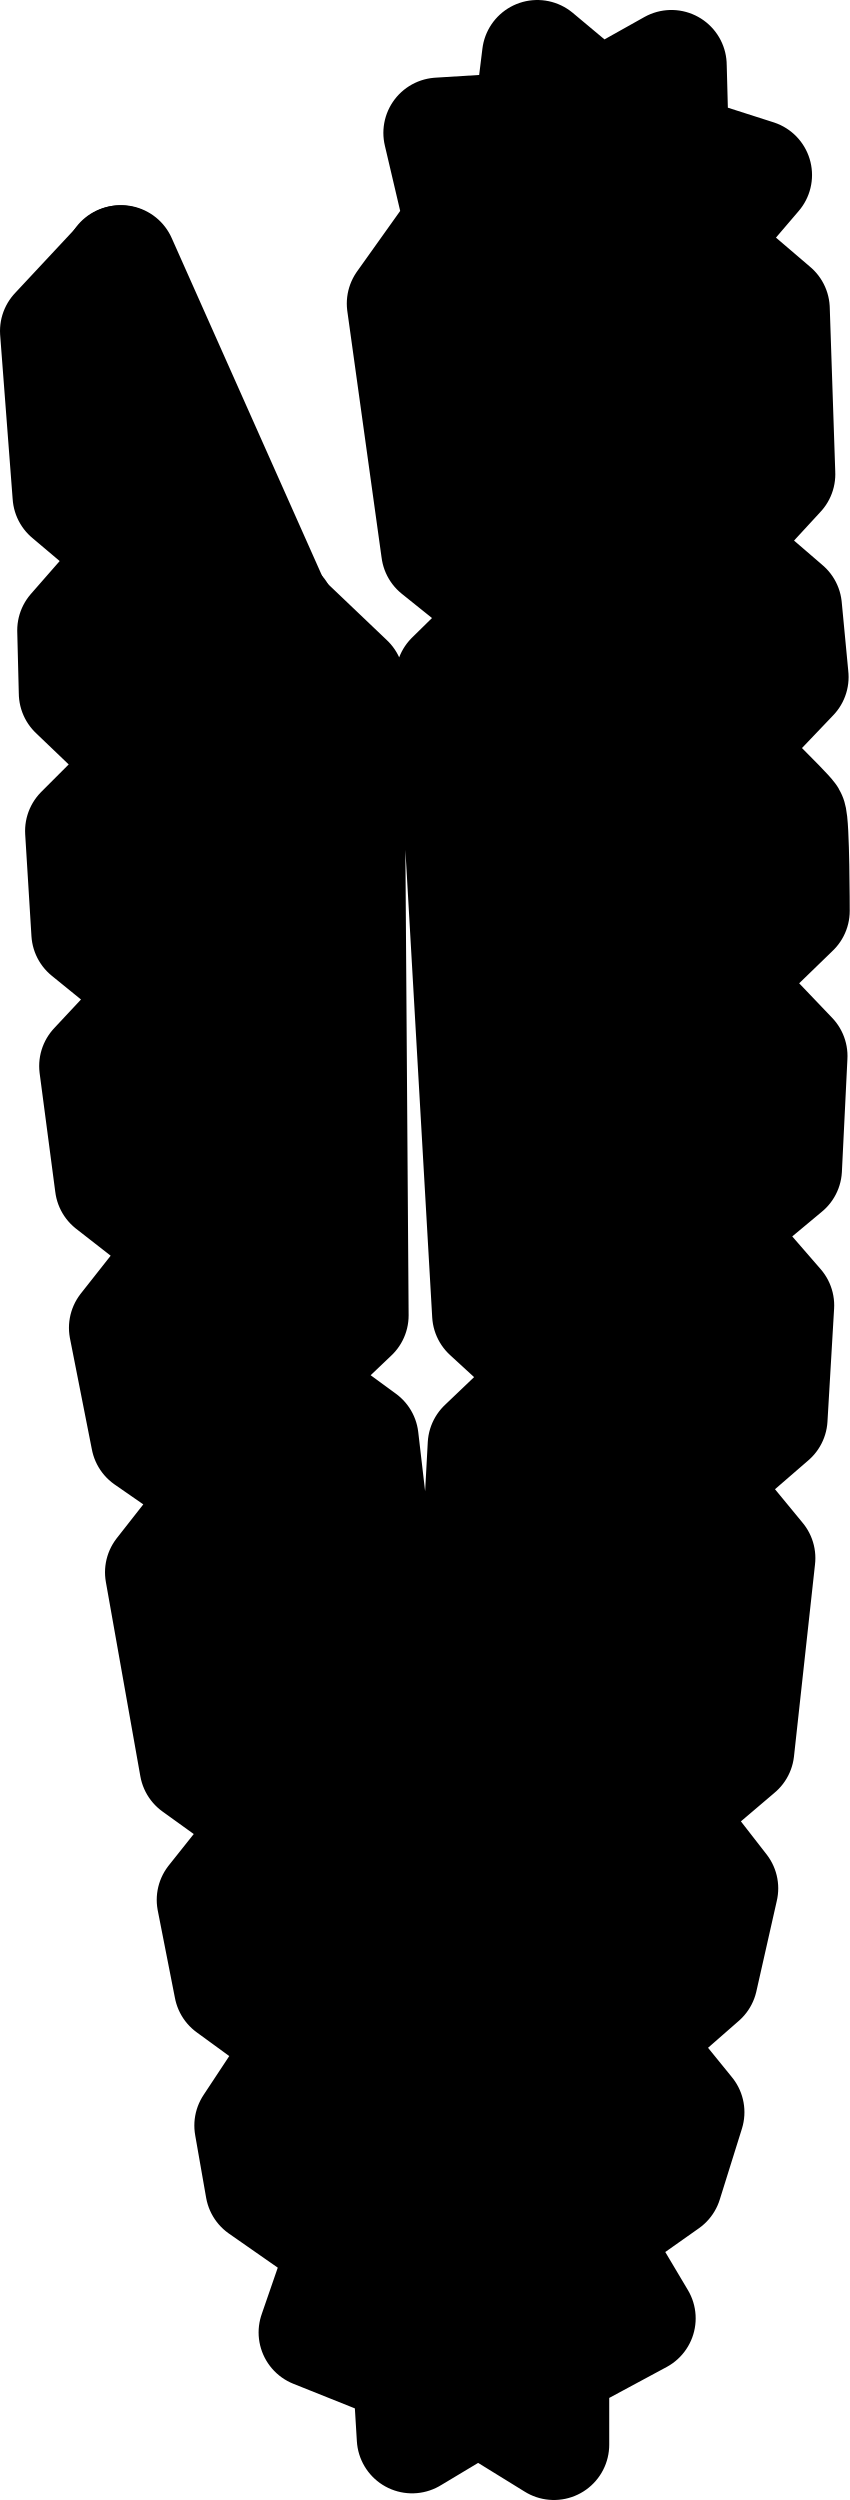
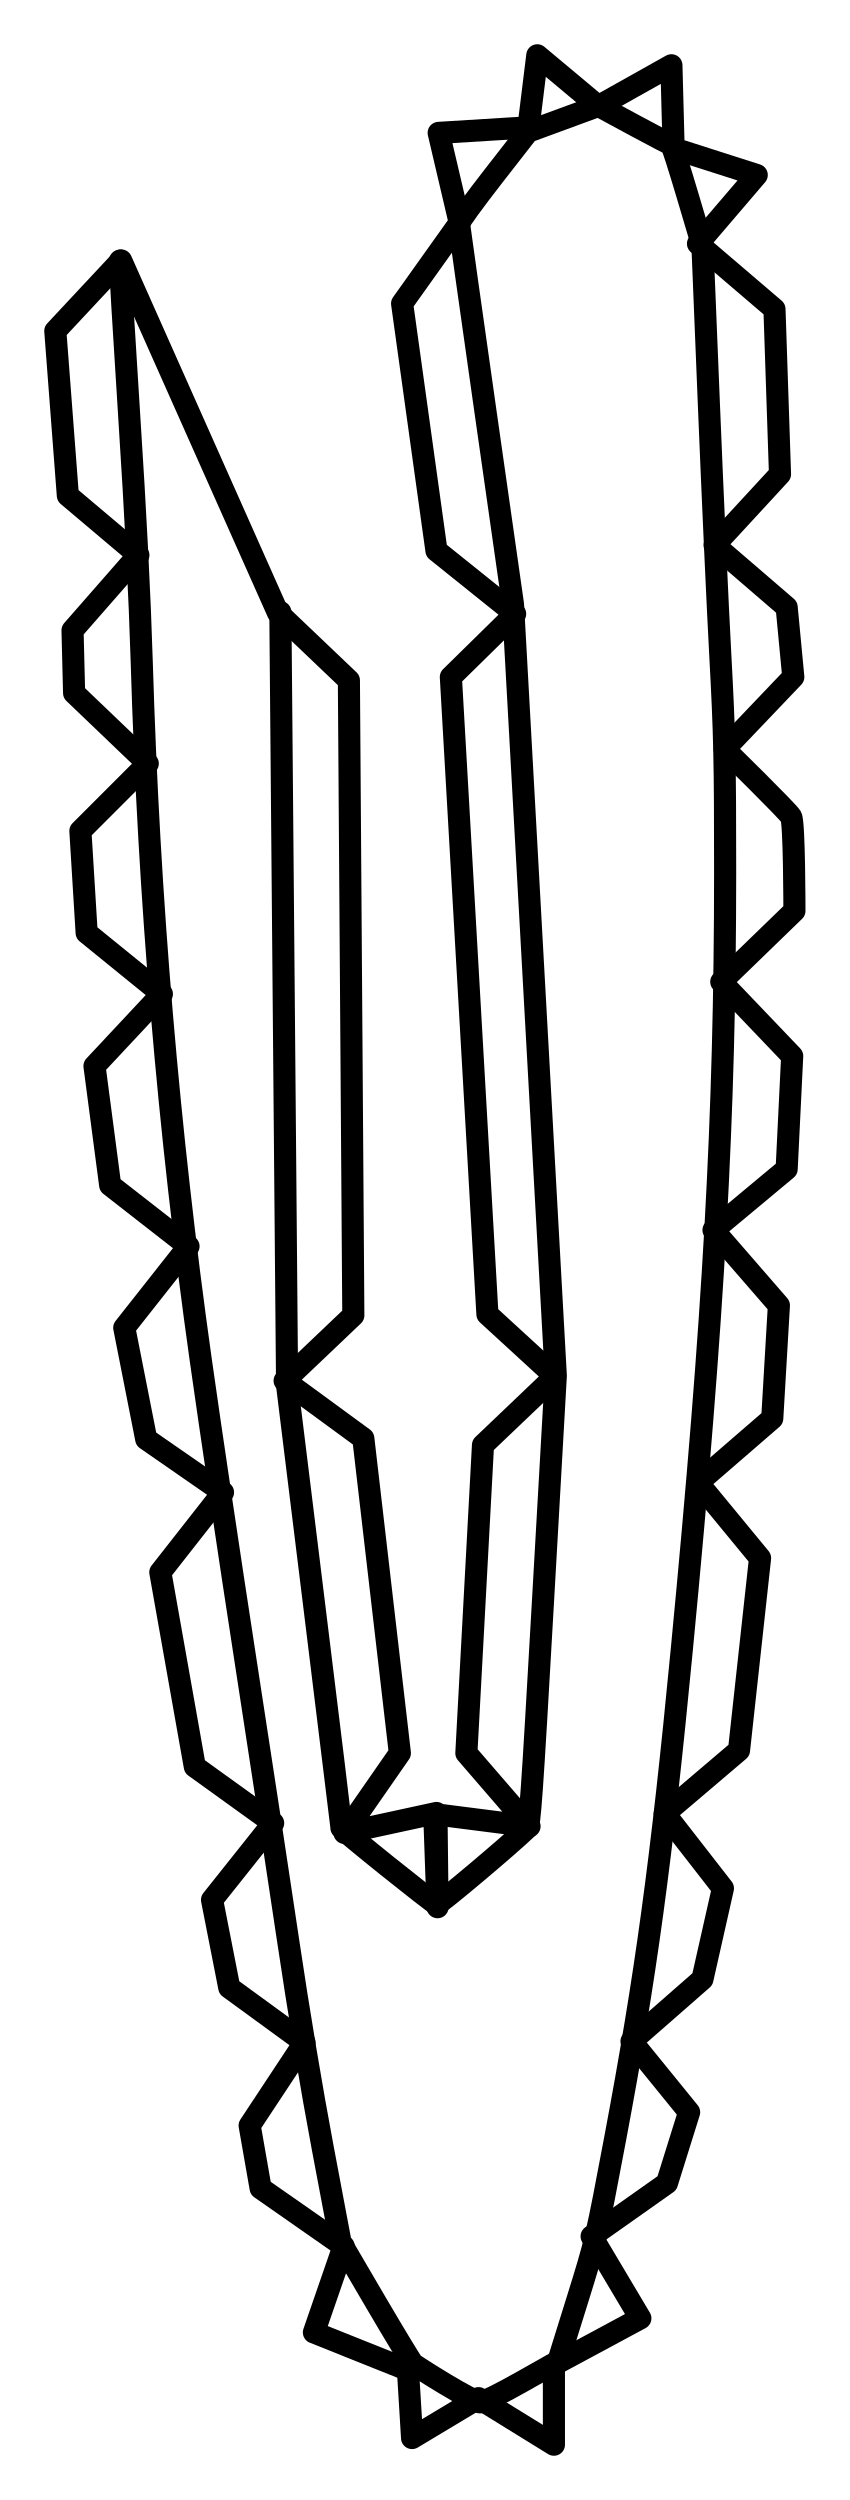
<svg xmlns="http://www.w3.org/2000/svg" baseProfile="full" height="113.013" id="svg1" version="1.1" viewBox="0 0 38.412 113.013" width="38.412">
  <defs />
-   <path d="M 12.674,27.67 L 12.826,45.149 L 12.978,62.627 L 14.206,72.588 C 14.881,78.066 15.434,82.584 15.434,82.628 C 15.434,82.709 19.547,86.012 19.74,86.086 C 19.821,86.117 23.066,83.385 23.822,82.649 C 23.954,82.52 24.036,81.357 24.548,72.347 L 25.125,62.191 L 24.157,44.756 L 23.19,27.321 L 21.971,18.778 C 21.301,14.08 20.753,10.173 20.752,10.097 C 20.752,10.021 21.453,9.058 22.311,7.956 L 23.871,5.954 L 25.462,5.369 L 27.054,4.784 L 28.668,5.657 C 29.557,6.137 30.309,6.53 30.34,6.53 C 30.371,6.53 30.702,7.56 31.075,8.819 L 31.754,11.107 L 32.048,18.342 C 32.21,22.322 32.441,27.402 32.562,29.632 C 32.754,33.174 32.781,34.411 32.78,39.439 C 32.778,50.431 32.278,59.402 30.821,74.57 C 29.905,84.103 29.192,89.338 27.81,96.669 C 26.953,101.217 26.942,101.263 26.092,103.992 L 25.236,106.738 L 23.582,107.672 C 22.65,108.199 21.833,108.605 21.71,108.602 C 21.591,108.599 20.884,108.231 20.141,107.782 C 19.398,107.334 18.731,106.909 18.659,106.838 C 18.587,106.766 17.823,105.503 16.96,104.03 L 15.392,101.351 L 14.584,97.07 C 14.092,94.465 13.485,90.828 13.033,87.777 C 12.624,85.02 11.744,79.234 11.077,74.919 C 10.41,70.604 9.51,64.563 9.078,61.494 C 7.619,51.144 6.728,40.625 6.409,29.98 C 6.317,26.933 6.134,23.322 5.837,18.738 C 5.597,15.024 5.412,11.894 5.427,11.782" id="path4774" style="color:#000000;clip-rule:nonzero;display:inline;overflow:visible;visibility:visible;opacity:1;isolation:auto;mix-blend-mode:normal;color-interpolation:sRGB;color-interpolation-filters:linearRGB;solid-color:#000000;solid-opacity:1;vector-effect:none;fill:black;fill-opacity:1;fill-rule:nonzero;stroke:#000000;stroke-width:5.0;stroke-linecap:round;stroke-linejoin:round;stroke-dasharray:none;stroke-dashoffset:0;stroke-opacity:1;marker:none;marker-start:none;marker-mid:none;marker-end:none;color-rendering:auto;image-rendering:auto;shape-rendering:auto;text-rendering:auto;enable-background:accumulate;" />
-   <path d="M 5.476,11.774 L 2.5,14.962 L 3.067,22.402 L 6.255,25.094 L 3.279,28.495 L 3.35,31.329 L 6.68,34.517 L 3.634,37.564 L 3.917,42.169 L 7.318,44.932 L 4.271,48.191 L 4.98,53.576 L 8.522,56.339 L 5.617,60.023 L 6.609,65.054 L 10.081,67.462 L 7.247,71.076 L 8.806,79.861 L 12.348,82.412 L 9.585,85.884 L 10.364,89.851 L 13.765,92.331 L 11.285,96.086 L 11.781,98.92 L 15.536,101.541 L 14.19,105.438 L 18.441,107.139 L 18.628,110.212 L 21.633,108.409 L 25.04,110.513 L 25.04,106.906 L 28.948,104.801 L 26.744,101.094 L 30.15,98.689 L 31.152,95.483 L 28.547,92.277 L 31.753,89.471 L 32.68,85.363 L 30.05,81.982 L 33.407,79.126 L 34.359,70.434 L 31.553,67.027 L 34.91,64.121 L 35.21,59.011 L 32.254,55.605 L 35.561,52.849 L 35.811,47.739 L 32.605,44.382 L 35.912,41.176 C 35.912,41.176 35.912,37.168 35.761,36.918 C 35.611,36.667 32.755,33.862 32.755,33.862 L 35.861,30.605 L 35.561,27.449 L 32.304,24.644 L 35.26,21.437 L 35.01,13.973 L 31.553,11.017 L 34.208,7.911 L 30.451,6.708 L 30.351,2.951 L 27.044,4.805 L 24.289,2.5 L 23.888,5.756 L 19.83,6.007 L 20.782,10.065 L 18.177,13.722 L 19.73,24.894 L 23.287,27.75 L 20.381,30.605 L 22.034,59.412 L 25.09,62.218 L 21.834,65.324 L 21.082,79.251 L 23.938,82.558 L 19.63,82.007 L 19.78,86.215 L 19.73,81.956 L 15.572,82.858 L 18.076,79.251 L 16.423,65.023 L 12.866,62.418 L 15.972,59.462 L 15.772,30.756 L 12.566,27.7 L 5.476,11.774" id="path5202" style="color:#000000;clip-rule:nonzero;display:inline;overflow:visible;visibility:visible;opacity:1;isolation:auto;mix-blend-mode:normal;color-interpolation:sRGB;color-interpolation-filters:linearRGB;solid-color:#000000;solid-opacity:1;vector-effect:none;fill:black;fill-opacity:1;fill-rule:nonzero;stroke:#000000;stroke-width:5.0;stroke-linecap:round;stroke-linejoin:round;stroke-dasharray:none;stroke-dashoffset:0;stroke-opacity:1;marker:none;marker-start:none;marker-mid:none;marker-end:none;color-rendering:auto;image-rendering:auto;shape-rendering:auto;text-rendering:auto;enable-background:accumulate;" />
+   <path d="M 12.674,27.67 L 12.826,45.149 L 12.978,62.627 L 14.206,72.588 C 14.881,78.066 15.434,82.584 15.434,82.628 C 15.434,82.709 19.547,86.012 19.74,86.086 C 19.821,86.117 23.066,83.385 23.822,82.649 C 23.954,82.52 24.036,81.357 24.548,72.347 L 25.125,62.191 L 24.157,44.756 L 23.19,27.321 L 21.971,18.778 C 21.301,14.08 20.753,10.173 20.752,10.097 C 20.752,10.021 21.453,9.058 22.311,7.956 L 23.871,5.954 L 25.462,5.369 L 27.054,4.784 L 28.668,5.657 C 29.557,6.137 30.309,6.53 30.34,6.53 C 30.371,6.53 30.702,7.56 31.075,8.819 L 31.754,11.107 L 32.048,18.342 C 32.21,22.322 32.441,27.402 32.562,29.632 C 32.754,33.174 32.781,34.411 32.78,39.439 C 32.778,50.431 32.278,59.402 30.821,74.57 C 29.905,84.103 29.192,89.338 27.81,96.669 C 26.953,101.217 26.942,101.263 26.092,103.992 L 25.236,106.738 L 23.582,107.672 C 22.65,108.199 21.833,108.605 21.71,108.602 C 21.591,108.599 20.884,108.231 20.141,107.782 C 19.398,107.334 18.731,106.909 18.659,106.838 C 18.587,106.766 17.823,105.503 16.96,104.03 L 15.392,101.351 L 14.584,97.07 C 14.092,94.465 13.485,90.828 13.033,87.777 C 12.624,85.02 11.744,79.234 11.077,74.919 C 10.41,70.604 9.51,64.563 9.078,61.494 C 7.619,51.144 6.728,40.625 6.409,29.98 C 6.317,26.933 6.134,23.322 5.837,18.738 C 5.597,15.024 5.412,11.894 5.427,11.782" fill="none" id="path4774" stroke-width="1" style="color:#000000;clip-rule:nonzero;display:inline;overflow:visible;visibility:visible;opacity:1;isolation:auto;mix-blend-mode:normal;color-interpolation:sRGB;color-interpolation-filters:linearRGB;solid-color:#000000;solid-opacity:1;vector-effect:none;fill:none;fill-opacity:1;fill-rule:nonzero;stroke:#000000;stroke-width:1;stroke-linecap:round;stroke-linejoin:round;stroke-dasharray:none;stroke-dashoffset:0;stroke-opacity:1;marker:none;marker-start:none;marker-mid:none;marker-end:none;color-rendering:auto;image-rendering:auto;shape-rendering:auto;text-rendering:auto;enable-background:accumulate;" />
+   <path d="M 5.476,11.774 L 2.5,14.962 L 3.067,22.402 L 6.255,25.094 L 3.279,28.495 L 3.35,31.329 L 6.68,34.517 L 3.634,37.564 L 3.917,42.169 L 7.318,44.932 L 4.271,48.191 L 4.98,53.576 L 8.522,56.339 L 5.617,60.023 L 6.609,65.054 L 10.081,67.462 L 7.247,71.076 L 8.806,79.861 L 12.348,82.412 L 9.585,85.884 L 10.364,89.851 L 13.765,92.331 L 11.285,96.086 L 11.781,98.92 L 15.536,101.541 L 14.19,105.438 L 18.441,107.139 L 18.628,110.212 L 21.633,108.409 L 25.04,110.513 L 25.04,106.906 L 28.948,104.801 L 26.744,101.094 L 30.15,98.689 L 31.152,95.483 L 28.547,92.277 L 31.753,89.471 L 32.68,85.363 L 30.05,81.982 L 33.407,79.126 L 34.359,70.434 L 31.553,67.027 L 34.91,64.121 L 35.21,59.011 L 32.254,55.605 L 35.561,52.849 L 35.811,47.739 L 32.605,44.382 L 35.912,41.176 C 35.912,41.176 35.912,37.168 35.761,36.918 C 35.611,36.667 32.755,33.862 32.755,33.862 L 35.861,30.605 L 35.561,27.449 L 32.304,24.644 L 35.26,21.437 L 35.01,13.973 L 31.553,11.017 L 34.208,7.911 L 30.451,6.708 L 30.351,2.951 L 27.044,4.805 L 24.289,2.5 L 23.888,5.756 L 19.83,6.007 L 20.782,10.065 L 18.177,13.722 L 19.73,24.894 L 23.287,27.75 L 20.381,30.605 L 22.034,59.412 L 25.09,62.218 L 21.834,65.324 L 21.082,79.251 L 23.938,82.558 L 19.63,82.007 L 19.78,86.215 L 19.73,81.956 L 15.572,82.858 L 18.076,79.251 L 16.423,65.023 L 12.866,62.418 L 15.972,59.462 L 15.772,30.756 L 12.566,27.7 L 5.476,11.774" fill="none" id="path5202" stroke-width="1" style="color:#000000;clip-rule:nonzero;display:inline;overflow:visible;visibility:visible;opacity:1;isolation:auto;mix-blend-mode:normal;color-interpolation:sRGB;color-interpolation-filters:linearRGB;solid-color:#000000;solid-opacity:1;vector-effect:none;fill:none;fill-opacity:1;fill-rule:nonzero;stroke:#000000;stroke-width:1;stroke-linecap:round;stroke-linejoin:round;stroke-dasharray:none;stroke-dashoffset:0;stroke-opacity:1;marker:none;marker-start:none;marker-mid:none;marker-end:none;color-rendering:auto;image-rendering:auto;shape-rendering:auto;text-rendering:auto;enable-background:accumulate;" />
</svg>
